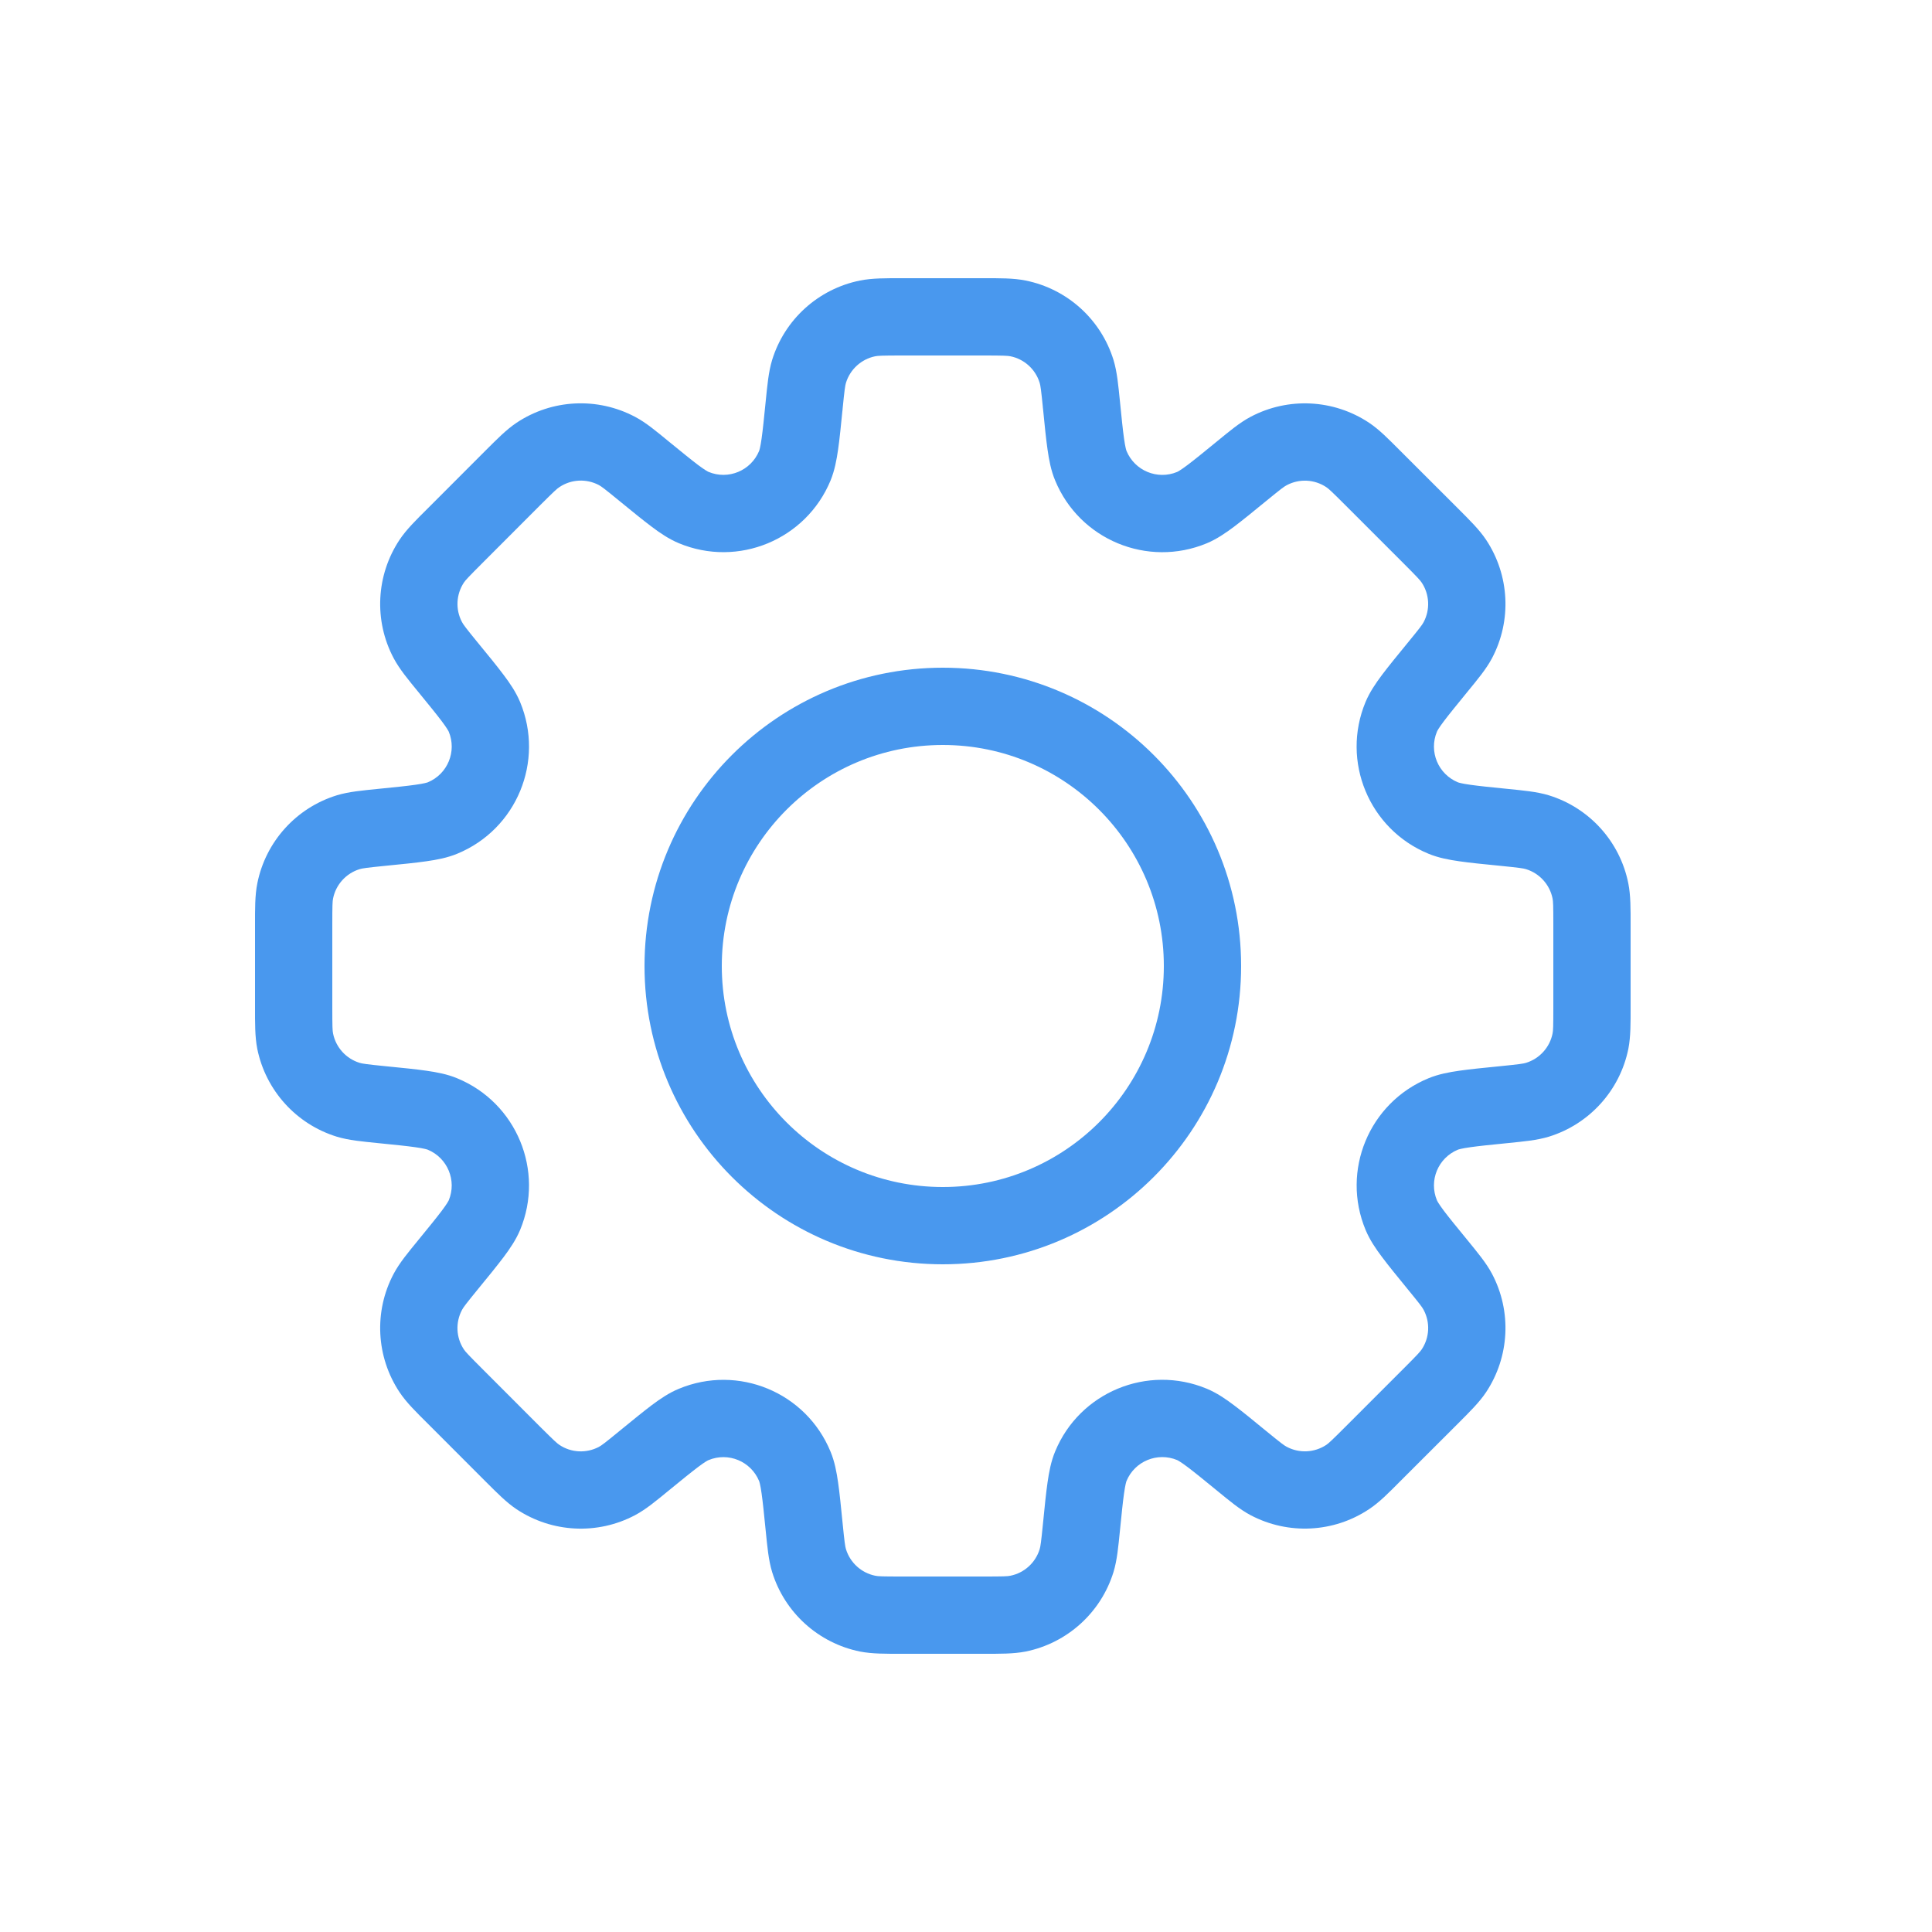
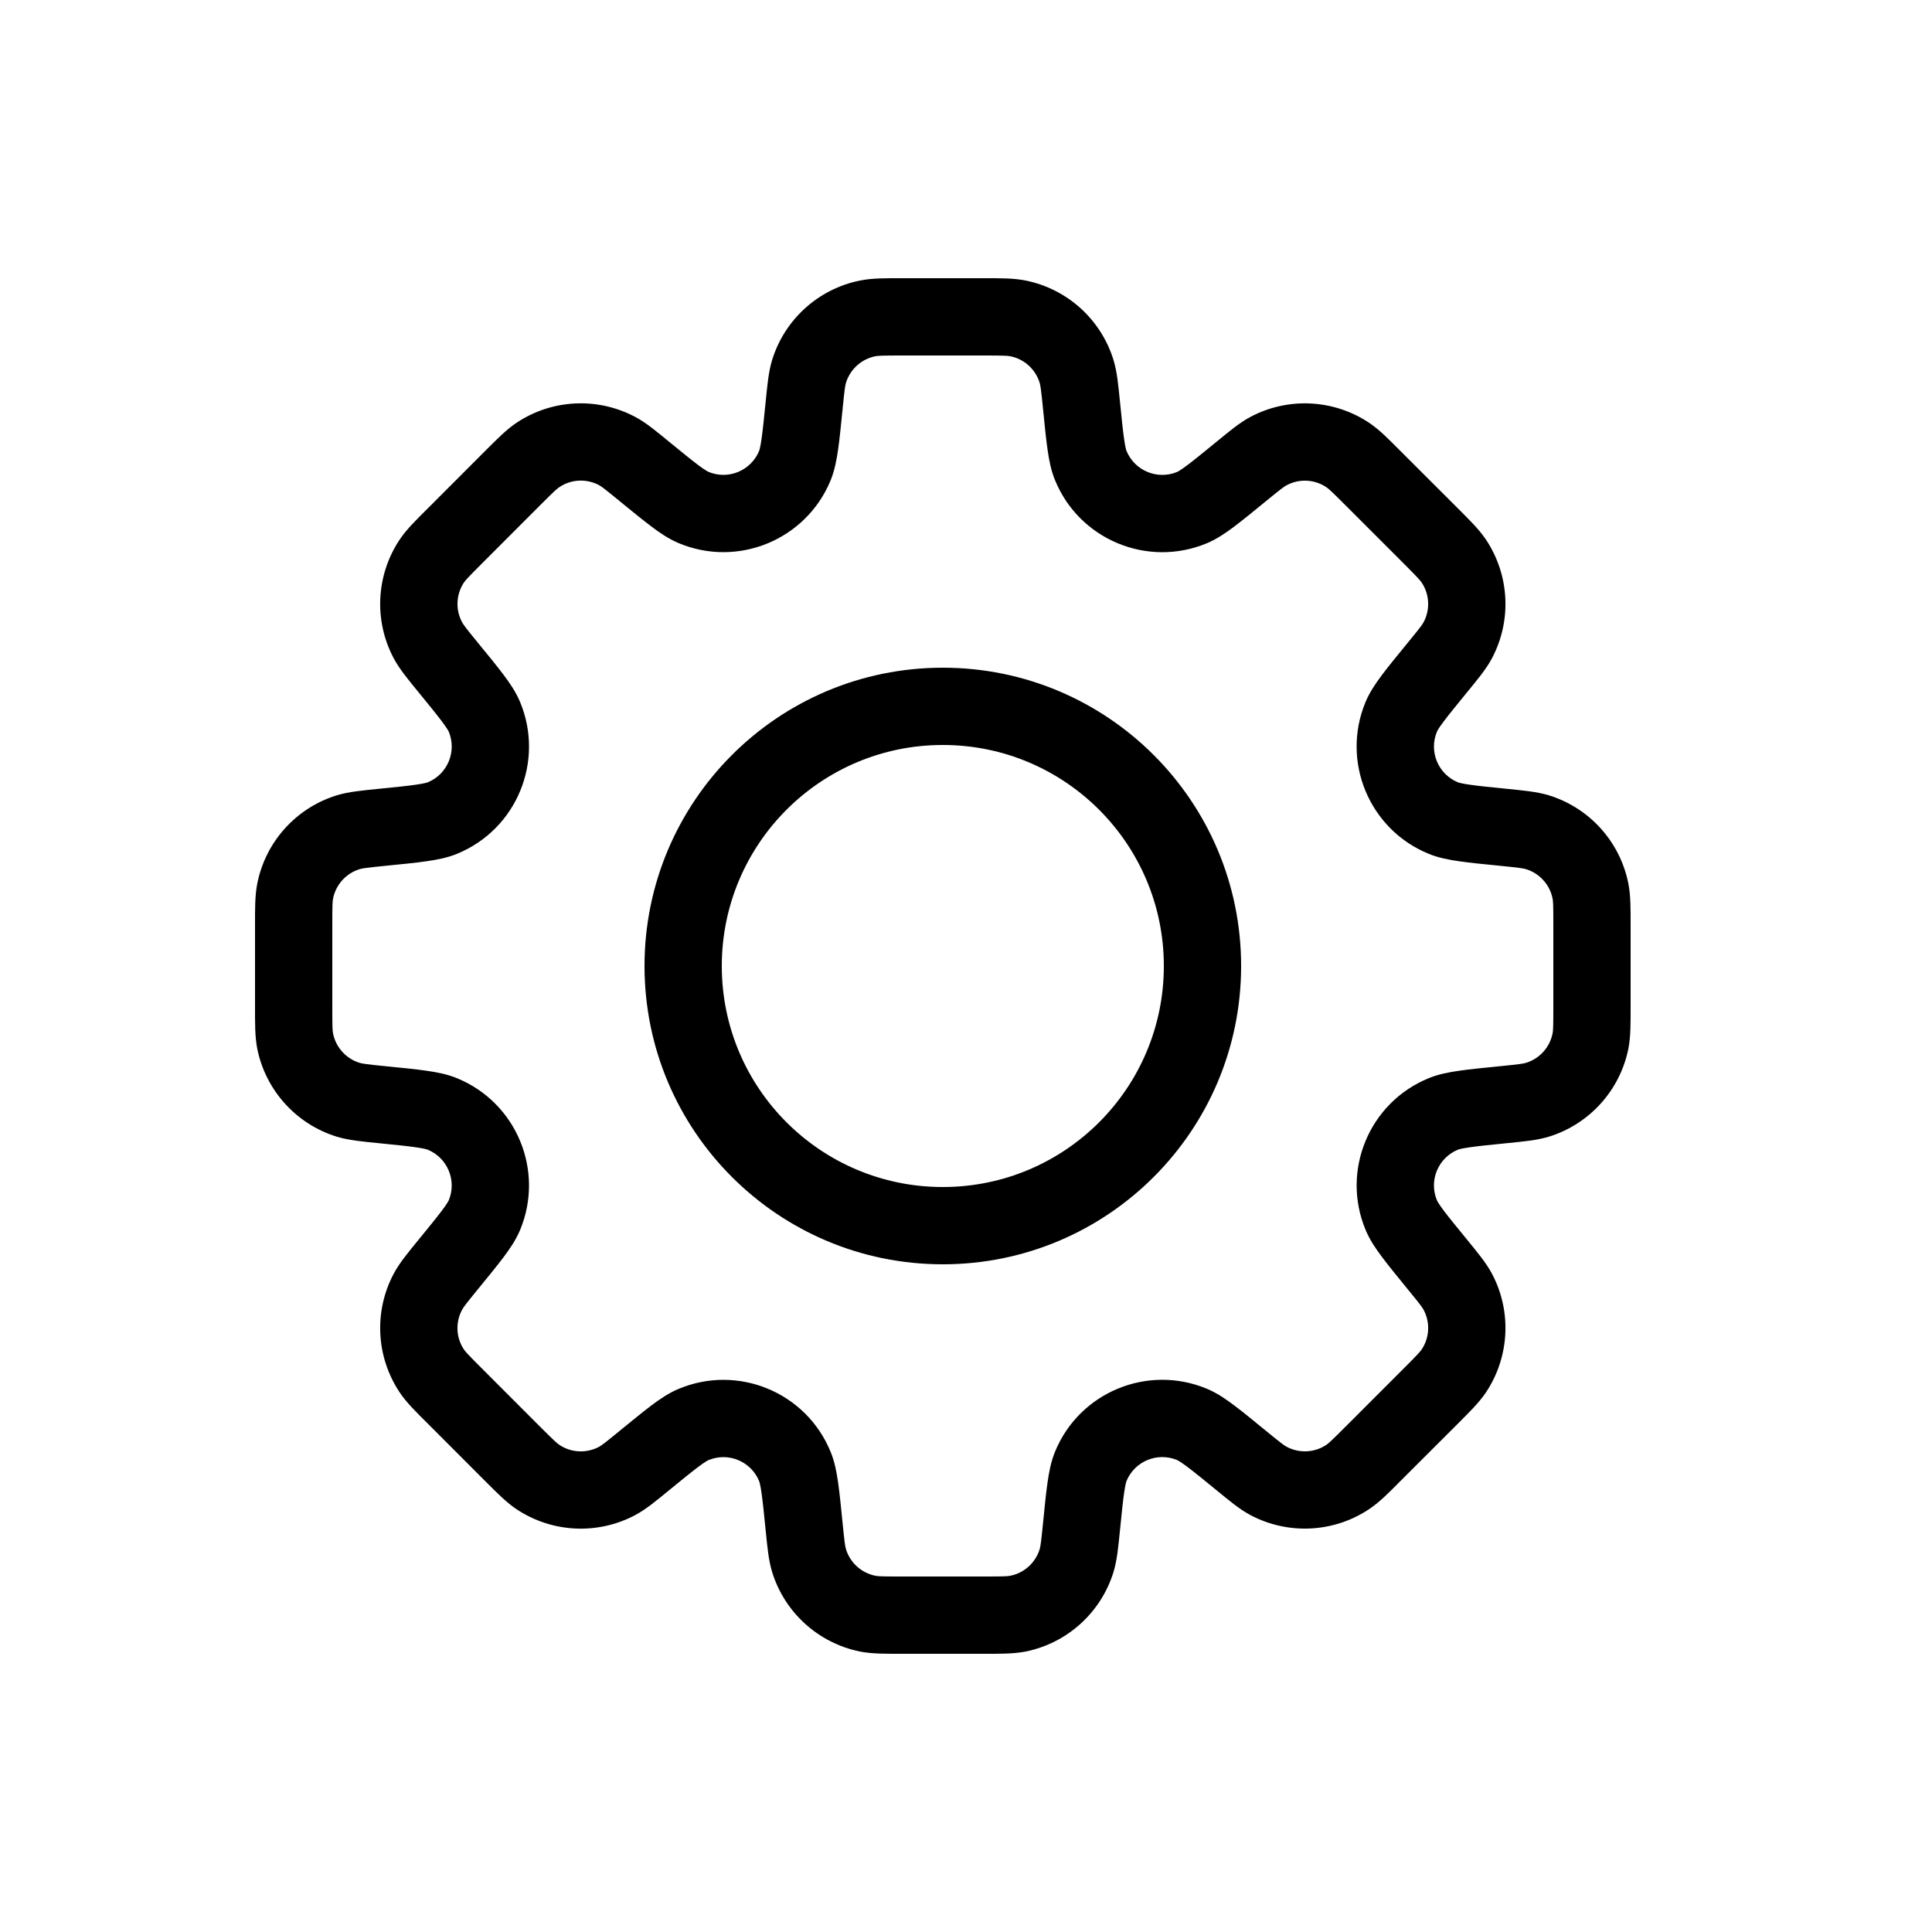
<svg xmlns="http://www.w3.org/2000/svg" width="24" height="24" viewBox="0 0 25 24" fill="none">
-   <path d="M13.994 4.744H14.494V4.722L14.493 4.701L13.994 4.744ZM13.994 4.744L14.493 4.701L14.492 4.694L13.994 4.744ZM13.994 4.744H13.494V4.769L13.497 4.793L13.994 4.744ZM14.115 5.526L13.653 5.716L13.653 5.716L14.115 5.526ZM15.424 6.068L15.232 5.607L15.232 5.607L15.424 6.068ZM16.062 5.6L16.379 5.987V5.987L16.062 5.6ZM16.416 5.336L16.651 5.778L16.651 5.778L16.416 5.336ZM17.438 5.387L17.715 4.97L17.715 4.97L17.438 5.387ZM17.764 5.685L18.118 5.332V5.332L17.764 5.685ZM18.515 6.436L18.161 6.789L18.167 6.795L18.173 6.8L18.515 6.436ZM18.515 6.436L18.869 6.082L18.863 6.076L18.857 6.071L18.515 6.436ZM18.813 6.762L19.23 6.485L19.23 6.485L18.813 6.762ZM18.864 7.784L18.422 7.55V7.55L18.864 7.784ZM18.6 8.138L18.213 7.821L18.209 7.826L18.6 8.138ZM18.6 8.138L18.987 8.455L18.99 8.45L18.6 8.138ZM18.132 8.776L18.594 8.968V8.968L18.132 8.776ZM18.674 10.085L18.484 10.547L18.674 10.085ZM19.456 10.206L19.407 10.703L19.456 10.206ZM19.894 10.269L20.041 9.791L19.894 10.269ZM20.58 11.028L21.07 10.929V10.929L20.58 11.028ZM20.58 12.972L20.09 12.874V12.874L20.58 12.972ZM19.894 13.731L20.041 14.209L20.041 14.209L19.894 13.731ZM19.456 13.794L19.506 14.292H19.506L19.456 13.794ZM19.456 13.794L19.407 13.297L19.407 13.297L19.456 13.794ZM18.675 13.915L18.865 14.377L18.865 14.377L18.675 13.915ZM18.132 15.224L18.594 15.032L18.594 15.032L18.132 15.224ZM18.6 15.862L18.213 16.179L18.213 16.179L18.6 15.862ZM18.864 16.216L19.306 15.982L19.306 15.982L18.864 16.216ZM18.813 17.238L19.23 17.515L19.23 17.515L18.813 17.238ZM18.515 17.564L18.162 17.21L18.162 17.21L18.515 17.564ZM17.765 18.315L18.118 18.668L17.765 18.315ZM17.765 18.315L18.118 18.668L18.118 18.668L17.765 18.315ZM17.438 18.613L17.715 19.029L17.715 19.029L17.438 18.613ZM16.416 18.664L16.651 18.222H16.651L16.416 18.664ZM16.062 18.4L16.379 18.013L16.36 17.997L16.34 17.984L16.062 18.4ZM16.062 18.4L15.746 18.787L15.765 18.802L15.785 18.816L16.062 18.4ZM15.424 17.932L15.232 18.393L15.424 17.932ZM14.115 18.474L13.653 18.283V18.283L14.115 18.474ZM13.994 19.256L14.492 19.306L13.994 19.256ZM13.931 19.694L13.453 19.547L13.453 19.547L13.931 19.694ZM13.172 20.38L13.271 20.871H13.271L13.172 20.38ZM11.228 20.38L11.326 19.89H11.326L11.228 20.38ZM10.469 19.694L10.947 19.547L10.947 19.547L10.469 19.694ZM10.406 19.256L9.908 19.306L10.406 19.256ZM10.285 18.474L9.823 18.665L9.823 18.665L10.285 18.474ZM8.976 17.932L9.168 18.394H9.168L8.976 17.932ZM8.338 18.4L8.654 18.787L8.654 18.787L8.338 18.4ZM7.984 18.664L8.218 19.106H8.218L7.984 18.664ZM6.962 18.613L6.685 19.03L6.685 19.03L6.962 18.613ZM6.636 18.315L6.989 17.962L6.636 18.315ZM5.885 17.565L5.532 17.918H5.532L5.885 17.565ZM5.587 17.238L5.17 17.515H5.17L5.587 17.238ZM5.536 16.217L5.978 16.451L5.978 16.451L5.536 16.217ZM5.8 15.862L5.424 15.533L5.418 15.539L5.413 15.546L5.8 15.862ZM5.8 15.862L6.176 16.192L6.182 16.185L6.187 16.179L5.8 15.862ZM6.268 15.224L5.807 15.032L5.807 15.032L6.268 15.224ZM5.726 13.915L5.535 14.377L5.535 14.377L5.726 13.915ZM4.944 13.794L4.894 14.292L4.894 14.292L4.944 13.794ZM4.506 13.731L4.359 14.209L4.359 14.209L4.506 13.731ZM3.82 12.972L3.329 13.071L3.82 12.972ZM3.8 12.531H3.3H3.8ZM3.8 11.47H4.3H3.8ZM3.82 11.028L3.33 10.929L3.82 11.028ZM4.506 10.269L4.653 10.747L4.653 10.747L4.506 10.269ZM4.944 10.206L4.993 10.703L4.944 10.206ZM5.726 10.085L5.536 9.623H5.536L5.726 10.085ZM6.268 8.776L5.807 8.968L5.807 8.968L6.268 8.776ZM5.8 8.138L5.4 8.438L5.407 8.446L5.413 8.454L5.8 8.138ZM5.8 8.138L6.2 7.838L6.194 7.829L6.187 7.821L5.8 8.138ZM5.536 7.783L5.094 8.017L5.536 7.783ZM5.587 6.762L5.17 6.485L5.17 6.485L5.587 6.762ZM6.962 5.386L7.239 5.803H7.239L6.962 5.386ZM7.984 5.335L8.218 4.894L8.218 4.894L7.984 5.335ZM8.338 5.6L8.654 5.213V5.213L8.338 5.6ZM8.976 6.068L8.784 6.529V6.529L8.976 6.068ZM10.285 5.525L10.748 5.716L10.285 5.525ZM10.406 4.744L9.912 4.661L9.91 4.678L9.908 4.694L10.406 4.744ZM10.406 4.744L10.899 4.826L10.902 4.81L10.903 4.793L10.406 4.744ZM10.469 4.306L9.991 4.159L9.991 4.159L10.469 4.306ZM11.228 3.62L11.326 4.11V4.11L11.228 3.62ZM13.172 3.62L13.074 4.11L13.074 4.11L13.172 3.62ZM13.931 4.306L14.409 4.159V4.159L13.931 4.306ZM14.493 4.701L14.493 4.701L13.496 4.786L13.496 4.786L14.493 4.701ZM14.494 4.744V4.744H13.494V4.744H14.494ZM14.577 5.335C14.574 5.327 14.561 5.29 14.545 5.175C14.529 5.063 14.514 4.914 14.492 4.694L13.497 4.793C13.518 5.005 13.535 5.179 13.555 5.316C13.574 5.451 13.6 5.589 13.653 5.716L14.577 5.335ZM15.232 5.607C14.976 5.713 14.683 5.591 14.577 5.335L13.653 5.716C13.969 6.484 14.849 6.849 15.616 6.53L15.232 5.607ZM15.746 5.213C15.575 5.353 15.458 5.448 15.368 5.516C15.275 5.586 15.24 5.603 15.232 5.607L15.616 6.53C15.743 6.477 15.86 6.397 15.968 6.316C16.079 6.232 16.215 6.122 16.379 5.987L15.746 5.213ZM16.182 4.894C16.039 4.97 15.905 5.083 15.746 5.213L16.379 5.987C16.575 5.827 16.617 5.795 16.651 5.778L16.182 4.894ZM17.715 4.97C17.257 4.666 16.669 4.636 16.182 4.894L16.651 5.778C16.813 5.692 17.009 5.702 17.161 5.803L17.715 4.97ZM18.118 5.332C17.972 5.186 17.85 5.06 17.715 4.97L17.161 5.803C17.193 5.824 17.232 5.86 17.411 6.039L18.118 5.332ZM18.869 6.082L18.118 5.332L17.411 6.039L18.161 6.789L18.869 6.082ZM18.857 6.071L18.857 6.071L18.173 6.8L18.173 6.8L18.857 6.071ZM19.23 6.485C19.14 6.35 19.014 6.228 18.869 6.082L18.161 6.789C18.34 6.968 18.376 7.008 18.397 7.039L19.23 6.485ZM19.306 8.018C19.564 7.531 19.534 6.943 19.23 6.485L18.397 7.039C18.498 7.191 18.508 7.388 18.422 7.55L19.306 8.018ZM18.987 8.454C19.117 8.295 19.23 8.161 19.306 8.018L18.422 7.55C18.405 7.583 18.373 7.626 18.213 7.821L18.987 8.454ZM18.99 8.45L18.99 8.45L18.209 7.826L18.209 7.826L18.99 8.45ZM18.594 8.968C18.597 8.96 18.614 8.925 18.684 8.832C18.752 8.742 18.847 8.626 18.987 8.454L18.213 7.821C18.078 7.985 17.968 8.121 17.884 8.232C17.803 8.34 17.723 8.457 17.67 8.584L18.594 8.968ZM18.865 9.623C18.609 9.517 18.487 9.224 18.594 8.968L17.67 8.584C17.351 9.351 17.716 10.231 18.484 10.547L18.865 9.623ZM19.506 9.708C19.286 9.686 19.137 9.671 19.025 9.655C18.91 9.639 18.873 9.626 18.865 9.623L18.484 10.547C18.611 10.6 18.75 10.626 18.884 10.645C19.021 10.665 19.195 10.682 19.407 10.703L19.506 9.708ZM20.041 9.791C19.886 9.744 19.711 9.729 19.506 9.708L19.407 10.703C19.658 10.728 19.711 10.736 19.747 10.747L20.041 9.791ZM21.07 10.929C20.962 10.39 20.567 9.953 20.041 9.791L19.747 10.747C19.922 10.801 20.054 10.947 20.09 11.126L21.07 10.929ZM21.1 11.469C21.1 11.264 21.102 11.088 21.07 10.929L20.09 11.126C20.098 11.163 20.1 11.217 20.1 11.469H21.1ZM21.1 12.531V11.469H20.1V12.531H21.1ZM21.071 13.071C21.102 12.912 21.1 12.737 21.1 12.531H20.1C20.1 12.784 20.098 12.837 20.09 12.874L21.071 13.071ZM20.041 14.209C20.567 14.047 20.962 13.61 21.071 13.071L20.09 12.874C20.054 13.053 19.922 13.199 19.747 13.253L20.041 14.209ZM19.506 14.292C19.711 14.271 19.886 14.256 20.041 14.209L19.747 13.253C19.711 13.264 19.658 13.272 19.407 13.297L19.506 14.292ZM19.506 14.292L19.506 14.292L19.407 13.297L19.407 13.297L19.506 14.292ZM18.865 14.377C18.873 14.374 18.91 14.361 19.025 14.345C19.137 14.329 19.286 14.314 19.506 14.292L19.407 13.297C19.196 13.318 19.022 13.335 18.884 13.355C18.75 13.374 18.612 13.4 18.484 13.453L18.865 14.377ZM18.594 15.032C18.487 14.776 18.609 14.483 18.865 14.377L18.484 13.453C17.716 13.769 17.351 14.649 17.671 15.416L18.594 15.032ZM18.987 15.545C18.847 15.374 18.752 15.258 18.684 15.168C18.615 15.075 18.597 15.04 18.594 15.032L17.671 15.416C17.724 15.543 17.803 15.66 17.885 15.768C17.968 15.879 18.079 16.015 18.213 16.179L18.987 15.545ZM19.306 15.982C19.23 15.839 19.117 15.705 18.987 15.545L18.213 16.179C18.373 16.374 18.405 16.417 18.422 16.45L19.306 15.982ZM19.23 17.515C19.534 17.057 19.564 16.468 19.306 15.982L18.422 16.45C18.508 16.612 18.499 16.808 18.397 16.961L19.23 17.515ZM18.869 17.918C19.014 17.772 19.14 17.65 19.23 17.515L18.397 16.961C18.376 16.992 18.34 17.032 18.162 17.21L18.869 17.918ZM18.118 18.668L18.869 17.918L18.162 17.21L17.411 17.961L18.118 18.668ZM18.118 18.668L18.118 18.668L17.411 17.961L17.411 17.961L18.118 18.668ZM17.715 19.029C17.85 18.94 17.973 18.814 18.118 18.668L17.411 17.961C17.232 18.14 17.193 18.176 17.162 18.197L17.715 19.029ZM16.182 19.106C16.669 19.363 17.257 19.334 17.715 19.029L17.162 18.197C17.009 18.298 16.813 18.308 16.651 18.222L16.182 19.106ZM15.746 18.787C15.905 18.917 16.039 19.03 16.182 19.106L16.651 18.222C16.617 18.205 16.575 18.173 16.379 18.013L15.746 18.787ZM15.785 18.816L15.785 18.816L16.34 17.984L16.34 17.983L15.785 18.816ZM15.232 18.393C15.24 18.397 15.275 18.414 15.368 18.484C15.458 18.552 15.575 18.647 15.746 18.787L16.379 18.013C16.215 17.878 16.079 17.767 15.968 17.684C15.86 17.602 15.743 17.523 15.616 17.47L15.232 18.393ZM14.577 18.664C14.683 18.408 14.976 18.287 15.232 18.393L15.616 17.47C14.849 17.151 13.969 17.515 13.653 18.283L14.577 18.664ZM14.492 19.306C14.514 19.086 14.529 18.937 14.545 18.825C14.561 18.71 14.574 18.672 14.577 18.664L13.653 18.283C13.6 18.411 13.574 18.549 13.555 18.684C13.535 18.821 13.518 18.995 13.497 19.206L14.492 19.306ZM14.409 19.841C14.456 19.686 14.471 19.511 14.492 19.306L13.497 19.206C13.472 19.458 13.464 19.511 13.453 19.547L14.409 19.841ZM13.271 20.871C13.81 20.762 14.247 20.367 14.409 19.841L13.453 19.547C13.399 19.722 13.254 19.854 13.074 19.89L13.271 20.871ZM12.731 20.9C12.937 20.9 13.112 20.902 13.271 20.871L13.074 19.89C13.037 19.898 12.983 19.9 12.731 19.9V20.9ZM11.669 20.9H12.731V19.9H11.669V20.9ZM11.129 20.871C11.288 20.902 11.463 20.9 11.669 20.9V19.9C11.417 19.9 11.363 19.898 11.326 19.89L11.129 20.871ZM9.991 19.841C10.153 20.367 10.59 20.762 11.129 20.871L11.326 19.89C11.147 19.854 11.001 19.722 10.947 19.547L9.991 19.841ZM9.908 19.306C9.929 19.511 9.944 19.686 9.991 19.841L10.947 19.547C10.936 19.511 10.928 19.458 10.903 19.207L9.908 19.306ZM9.823 18.665C9.826 18.673 9.839 18.71 9.855 18.825C9.871 18.937 9.886 19.086 9.908 19.306L10.903 19.207C10.882 18.996 10.865 18.822 10.845 18.684C10.826 18.55 10.8 18.411 10.747 18.284L9.823 18.665ZM9.168 18.394C9.424 18.287 9.717 18.409 9.823 18.665L10.747 18.284C10.431 17.516 9.551 17.151 8.784 17.471L9.168 18.394ZM8.654 18.787C8.825 18.647 8.942 18.552 9.032 18.484C9.125 18.414 9.16 18.397 9.168 18.394L8.784 17.471C8.657 17.523 8.54 17.603 8.432 17.684C8.321 17.768 8.185 17.879 8.021 18.013L8.654 18.787ZM8.218 19.106C8.361 19.03 8.495 18.917 8.654 18.787L8.021 18.013C7.826 18.173 7.783 18.205 7.749 18.223L8.218 19.106ZM6.685 19.03C7.143 19.334 7.731 19.364 8.218 19.106L7.749 18.223C7.587 18.308 7.391 18.299 7.239 18.197L6.685 19.03ZM6.282 18.669C6.428 18.814 6.55 18.94 6.685 19.03L7.239 18.197C7.207 18.176 7.168 18.14 6.989 17.962L6.282 18.669ZM5.532 17.918L6.282 18.669L6.989 17.962L6.239 17.211L5.532 17.918ZM5.17 17.515C5.26 17.65 5.386 17.773 5.532 17.918L6.239 17.211C6.06 17.032 6.024 16.993 6.003 16.962L5.17 17.515ZM5.094 15.983C4.836 16.469 4.866 17.057 5.17 17.515L6.003 16.962C5.901 16.809 5.892 16.613 5.978 16.451L5.094 15.983ZM5.413 15.546C5.283 15.705 5.17 15.84 5.094 15.983L5.978 16.451C5.995 16.418 6.027 16.375 6.187 16.179L5.413 15.546ZM5.424 15.533L5.424 15.533L6.176 16.192L6.176 16.192L5.424 15.533ZM5.807 15.032C5.803 15.04 5.786 15.075 5.716 15.168C5.648 15.258 5.553 15.375 5.413 15.546L6.187 16.179C6.322 16.015 6.432 15.879 6.516 15.768C6.597 15.66 6.677 15.543 6.73 15.416L5.807 15.032ZM5.535 14.377C5.791 14.483 5.913 14.776 5.807 15.032L6.73 15.416C7.049 14.649 6.684 13.769 5.916 13.453L5.535 14.377ZM4.894 14.292C5.114 14.314 5.263 14.329 5.375 14.345C5.49 14.361 5.527 14.374 5.535 14.377L5.916 13.453C5.789 13.4 5.651 13.374 5.516 13.355C5.379 13.335 5.205 13.318 4.993 13.297L4.894 14.292ZM4.359 14.209C4.514 14.256 4.689 14.271 4.894 14.292L4.993 13.297C4.742 13.272 4.689 13.264 4.653 13.253L4.359 14.209ZM3.329 13.071C3.438 13.61 3.833 14.047 4.359 14.209L4.653 13.253C4.478 13.199 4.346 13.053 4.31 12.874L3.329 13.071ZM3.3 12.531C3.3 12.737 3.298 12.912 3.329 13.071L4.31 12.874C4.302 12.837 4.3 12.784 4.3 12.531H3.3ZM3.3 11.47L3.3 12.531L4.3 12.531L4.3 11.47H3.3ZM3.33 10.929C3.298 11.088 3.3 11.264 3.3 11.47H4.3C4.3 11.217 4.302 11.163 4.31 11.126L3.33 10.929ZM4.359 9.791C3.833 9.953 3.438 10.39 3.33 10.929L4.31 11.126C4.346 10.947 4.478 10.801 4.653 10.747L4.359 9.791ZM4.894 9.708C4.689 9.729 4.514 9.744 4.359 9.791L4.653 10.747C4.689 10.736 4.742 10.728 4.993 10.703L4.894 9.708ZM5.536 9.623C5.528 9.626 5.49 9.639 5.375 9.655C5.263 9.671 5.114 9.686 4.894 9.708L4.993 10.703C5.205 10.682 5.379 10.665 5.516 10.645C5.651 10.626 5.789 10.6 5.917 10.547L5.536 9.623ZM5.807 8.968C5.913 9.224 5.792 9.517 5.536 9.623L5.917 10.547C6.685 10.231 7.049 9.351 6.73 8.584L5.807 8.968ZM5.413 8.454C5.553 8.625 5.648 8.742 5.716 8.832C5.786 8.925 5.803 8.96 5.807 8.968L6.73 8.584C6.677 8.457 6.598 8.34 6.516 8.232C6.433 8.121 6.322 7.985 6.187 7.821L5.413 8.454ZM5.4 8.438L5.4 8.438L6.2 7.838L6.2 7.838L5.4 8.438ZM5.094 8.017C5.17 8.16 5.283 8.295 5.413 8.454L6.187 7.821C6.027 7.625 5.995 7.582 5.978 7.549L5.094 8.017ZM5.17 6.485C4.866 6.943 4.836 7.531 5.094 8.017L5.978 7.549C5.892 7.387 5.902 7.191 6.003 7.038L5.17 6.485ZM5.532 6.082C5.386 6.227 5.26 6.35 5.17 6.485L6.003 7.038C6.024 7.007 6.06 6.968 6.239 6.789L5.532 6.082ZM6.282 5.331L5.532 6.082L6.239 6.789L6.989 6.038L6.282 5.331ZM6.685 4.97C6.55 5.06 6.428 5.186 6.282 5.331L6.989 6.038C7.168 5.86 7.207 5.823 7.239 5.803L6.685 4.97ZM8.218 4.894C7.731 4.636 7.143 4.665 6.685 4.97L7.239 5.803C7.391 5.701 7.587 5.691 7.75 5.777L8.218 4.894ZM8.654 5.213C8.495 5.083 8.361 4.969 8.218 4.894L7.75 5.777C7.783 5.795 7.826 5.827 8.021 5.987L8.654 5.213ZM9.168 5.606C9.16 5.603 9.125 5.585 9.032 5.516C8.942 5.448 8.826 5.353 8.654 5.213L8.021 5.987C8.185 6.121 8.321 6.232 8.432 6.315C8.54 6.397 8.657 6.476 8.784 6.529L9.168 5.606ZM9.823 5.335C9.717 5.591 9.424 5.713 9.168 5.606L8.784 6.529C9.551 6.849 10.431 6.484 10.748 5.716L9.823 5.335ZM9.908 4.694C9.886 4.914 9.871 5.063 9.855 5.175C9.839 5.29 9.826 5.327 9.823 5.335L10.748 5.716C10.8 5.588 10.826 5.45 10.845 5.316C10.865 5.178 10.882 5.004 10.903 4.793L9.908 4.694ZM9.912 4.661L9.912 4.661L10.899 4.826L10.899 4.826L9.912 4.661ZM9.991 4.159C9.944 4.314 9.929 4.489 9.908 4.694L10.903 4.793C10.928 4.542 10.936 4.489 10.947 4.453L9.991 4.159ZM11.129 3.13C10.59 3.238 10.153 3.633 9.991 4.159L10.947 4.453C11.001 4.278 11.147 4.146 11.326 4.11L11.129 3.13ZM11.669 3.1C11.463 3.1 11.288 3.098 11.129 3.13L11.326 4.11C11.363 4.103 11.417 4.1 11.669 4.1V3.1ZM12.731 3.1H11.669V4.1H12.731V3.1ZM13.271 3.13C13.112 3.098 12.937 3.1 12.731 3.1V4.1C12.983 4.1 13.037 4.103 13.074 4.11L13.271 3.13ZM14.409 4.159C14.247 3.633 13.81 3.238 13.271 3.13L13.074 4.11C13.254 4.146 13.399 4.278 13.453 4.453L14.409 4.159ZM14.492 4.694C14.471 4.489 14.456 4.314 14.409 4.159L13.453 4.453C13.464 4.489 13.472 4.542 13.497 4.793L14.492 4.694ZM15.06 12C15.06 13.58 13.78 14.86 12.2 14.86V15.86C14.332 15.86 16.06 14.132 16.06 12H15.06ZM12.2 9.14C13.78 9.14 15.06 10.421 15.06 12H16.06C16.06 9.868 14.332 8.14 12.2 8.14V9.14ZM9.34 12C9.34 10.421 10.62 9.14 12.2 9.14V8.14C10.068 8.14 8.34 9.868 8.34 12H9.34ZM12.2 14.86C10.62 14.86 9.34 13.58 9.34 12H8.34C8.34 14.132 10.068 15.86 12.2 15.86V14.86Z" fill="#4998EE" />
+   <path d="M13.994 4.744H14.494V4.722L14.493 4.701L13.994 4.744ZM13.994 4.744L14.493 4.701L14.492 4.694L13.994 4.744ZM13.994 4.744H13.494V4.769L13.497 4.793L13.994 4.744ZM14.115 5.526L13.653 5.716L13.653 5.716L14.115 5.526ZM15.424 6.068L15.232 5.607L15.232 5.607L15.424 6.068ZM16.062 5.6L16.379 5.987V5.987L16.062 5.6ZM16.416 5.336L16.651 5.778L16.651 5.778L16.416 5.336ZM17.438 5.387L17.715 4.97L17.715 4.97L17.438 5.387ZM17.764 5.685L18.118 5.332V5.332L17.764 5.685ZM18.515 6.436L18.161 6.789L18.167 6.795L18.173 6.8L18.515 6.436ZM18.515 6.436L18.869 6.082L18.863 6.076L18.857 6.071L18.515 6.436ZM18.813 6.762L19.23 6.485L19.23 6.485L18.813 6.762ZM18.864 7.784L18.422 7.55V7.55L18.864 7.784ZM18.6 8.138L18.213 7.821L18.209 7.826L18.6 8.138ZM18.6 8.138L18.987 8.455L18.99 8.45L18.6 8.138ZM18.132 8.776L18.594 8.968V8.968L18.132 8.776ZM18.674 10.085L18.484 10.547L18.674 10.085ZM19.456 10.206L19.407 10.703L19.456 10.206ZM19.894 10.269L20.041 9.791L19.894 10.269ZM20.58 11.028L21.07 10.929V10.929L20.58 11.028ZM20.58 12.972L20.09 12.874V12.874L20.58 12.972ZM19.894 13.731L20.041 14.209L20.041 14.209L19.894 13.731ZM19.456 13.794L19.506 14.292H19.506L19.456 13.794ZM19.456 13.794L19.407 13.297L19.407 13.297L19.456 13.794ZM18.675 13.915L18.865 14.377L18.865 14.377L18.675 13.915ZM18.132 15.224L18.594 15.032L18.594 15.032L18.132 15.224ZM18.6 15.862L18.213 16.179L18.213 16.179L18.6 15.862ZM18.864 16.216L19.306 15.982L19.306 15.982L18.864 16.216ZM18.813 17.238L19.23 17.515L19.23 17.515L18.813 17.238ZM18.515 17.564L18.162 17.21L18.162 17.21L18.515 17.564ZM17.765 18.315L18.118 18.668L17.765 18.315ZM17.765 18.315L18.118 18.668L18.118 18.668L17.765 18.315ZM17.438 18.613L17.715 19.029L17.715 19.029L17.438 18.613ZM16.416 18.664L16.651 18.222H16.651L16.416 18.664ZM16.062 18.4L16.379 18.013L16.36 17.997L16.34 17.984L16.062 18.4ZM16.062 18.4L15.746 18.787L15.765 18.802L15.785 18.816L16.062 18.4ZM15.424 17.932L15.232 18.393L15.424 17.932ZM14.115 18.474L13.653 18.283V18.283L14.115 18.474ZM13.994 19.256L14.492 19.306L13.994 19.256ZM13.931 19.694L13.453 19.547L13.453 19.547L13.931 19.694ZM13.172 20.38L13.271 20.871H13.271L13.172 20.38ZM11.228 20.38L11.326 19.89H11.326L11.228 20.38ZM10.469 19.694L10.947 19.547L10.947 19.547L10.469 19.694ZM10.406 19.256L9.908 19.306L10.406 19.256ZM10.285 18.474L9.823 18.665L9.823 18.665L10.285 18.474ZM8.976 17.932L9.168 18.394H9.168L8.976 17.932ZM8.338 18.4L8.654 18.787L8.654 18.787L8.338 18.4ZM7.984 18.664L8.218 19.106H8.218L7.984 18.664ZM6.962 18.613L6.685 19.03L6.685 19.03L6.962 18.613ZM6.636 18.315L6.989 17.962L6.636 18.315ZM5.885 17.565L5.532 17.918H5.532L5.885 17.565ZM5.587 17.238L5.17 17.515H5.17L5.587 17.238ZM5.536 16.217L5.978 16.451L5.978 16.451L5.536 16.217ZM5.8 15.862L5.424 15.533L5.418 15.539L5.413 15.546L5.8 15.862ZM5.8 15.862L6.176 16.192L6.182 16.185L6.187 16.179L5.8 15.862ZM6.268 15.224L5.807 15.032L5.807 15.032L6.268 15.224ZM5.726 13.915L5.535 14.377L5.535 14.377L5.726 13.915ZM4.944 13.794L4.894 14.292L4.894 14.292L4.944 13.794ZM4.506 13.731L4.359 14.209L4.359 14.209L4.506 13.731ZM3.82 12.972L3.329 13.071L3.82 12.972ZM3.8 12.531H3.3H3.8ZM3.8 11.47H4.3H3.8ZM3.82 11.028L3.33 10.929L3.82 11.028ZM4.506 10.269L4.653 10.747L4.653 10.747L4.506 10.269ZM4.944 10.206L4.993 10.703L4.944 10.206ZM5.726 10.085L5.536 9.623H5.536L5.726 10.085ZM6.268 8.776L5.807 8.968L5.807 8.968L6.268 8.776ZM5.8 8.138L5.4 8.438L5.407 8.446L5.413 8.454L5.8 8.138ZM5.8 8.138L6.2 7.838L6.194 7.829L6.187 7.821L5.8 8.138ZM5.536 7.783L5.094 8.017L5.536 7.783ZM5.587 6.762L5.17 6.485L5.17 6.485L5.587 6.762ZM6.962 5.386L7.239 5.803H7.239L6.962 5.386ZM7.984 5.335L8.218 4.894L8.218 4.894L7.984 5.335ZM8.338 5.6L8.654 5.213V5.213L8.338 5.6ZM8.976 6.068L8.784 6.529V6.529L8.976 6.068ZM10.285 5.525L10.748 5.716L10.285 5.525ZM10.406 4.744L9.912 4.661L9.91 4.678L9.908 4.694L10.406 4.744ZM10.406 4.744L10.899 4.826L10.902 4.81L10.903 4.793L10.406 4.744ZM10.469 4.306L9.991 4.159L9.991 4.159L10.469 4.306ZM11.228 3.62L11.326 4.11V4.11L11.228 3.62ZM13.172 3.62L13.074 4.11L13.074 4.11L13.172 3.62ZM13.931 4.306L14.409 4.159V4.159L13.931 4.306ZM14.493 4.701L14.493 4.701L13.496 4.786L13.496 4.786L14.493 4.701ZM14.494 4.744V4.744H13.494V4.744H14.494ZM14.577 5.335C14.574 5.327 14.561 5.29 14.545 5.175C14.529 5.063 14.514 4.914 14.492 4.694L13.497 4.793C13.518 5.005 13.535 5.179 13.555 5.316C13.574 5.451 13.6 5.589 13.653 5.716L14.577 5.335ZM15.232 5.607C14.976 5.713 14.683 5.591 14.577 5.335L13.653 5.716C13.969 6.484 14.849 6.849 15.616 6.53L15.232 5.607ZM15.746 5.213C15.575 5.353 15.458 5.448 15.368 5.516C15.275 5.586 15.24 5.603 15.232 5.607L15.616 6.53C15.743 6.477 15.86 6.397 15.968 6.316C16.079 6.232 16.215 6.122 16.379 5.987L15.746 5.213ZM16.182 4.894C16.039 4.97 15.905 5.083 15.746 5.213L16.379 5.987C16.575 5.827 16.617 5.795 16.651 5.778L16.182 4.894ZM17.715 4.97C17.257 4.666 16.669 4.636 16.182 4.894L16.651 5.778C16.813 5.692 17.009 5.702 17.161 5.803L17.715 4.97ZM18.118 5.332C17.972 5.186 17.85 5.06 17.715 4.97L17.161 5.803C17.193 5.824 17.232 5.86 17.411 6.039L18.118 5.332ZM18.869 6.082L18.118 5.332L17.411 6.039L18.161 6.789L18.869 6.082ZM18.857 6.071L18.857 6.071L18.173 6.8L18.173 6.8L18.857 6.071ZM19.23 6.485C19.14 6.35 19.014 6.228 18.869 6.082L18.161 6.789C18.34 6.968 18.376 7.008 18.397 7.039L19.23 6.485ZM19.306 8.018C19.564 7.531 19.534 6.943 19.23 6.485L18.397 7.039C18.498 7.191 18.508 7.388 18.422 7.55L19.306 8.018ZM18.987 8.454C19.117 8.295 19.23 8.161 19.306 8.018L18.422 7.55C18.405 7.583 18.373 7.626 18.213 7.821L18.987 8.454ZM18.99 8.45L18.99 8.45L18.209 7.826L18.209 7.826L18.99 8.45ZM18.594 8.968C18.597 8.96 18.614 8.925 18.684 8.832C18.752 8.742 18.847 8.626 18.987 8.454L18.213 7.821C18.078 7.985 17.968 8.121 17.884 8.232C17.803 8.34 17.723 8.457 17.67 8.584L18.594 8.968ZM18.865 9.623C18.609 9.517 18.487 9.224 18.594 8.968L17.67 8.584C17.351 9.351 17.716 10.231 18.484 10.547L18.865 9.623ZM19.506 9.708C19.286 9.686 19.137 9.671 19.025 9.655C18.91 9.639 18.873 9.626 18.865 9.623L18.484 10.547C18.611 10.6 18.75 10.626 18.884 10.645C19.021 10.665 19.195 10.682 19.407 10.703L19.506 9.708ZM20.041 9.791C19.886 9.744 19.711 9.729 19.506 9.708L19.407 10.703C19.658 10.728 19.711 10.736 19.747 10.747L20.041 9.791ZM21.07 10.929C20.962 10.39 20.567 9.953 20.041 9.791L19.747 10.747C19.922 10.801 20.054 10.947 20.09 11.126L21.07 10.929ZM21.1 11.469C21.1 11.264 21.102 11.088 21.07 10.929L20.09 11.126C20.098 11.163 20.1 11.217 20.1 11.469H21.1ZM21.1 12.531V11.469H20.1V12.531H21.1ZM21.071 13.071C21.102 12.912 21.1 12.737 21.1 12.531H20.1C20.1 12.784 20.098 12.837 20.09 12.874L21.071 13.071ZM20.041 14.209C20.567 14.047 20.962 13.61 21.071 13.071L20.09 12.874C20.054 13.053 19.922 13.199 19.747 13.253L20.041 14.209ZM19.506 14.292C19.711 14.271 19.886 14.256 20.041 14.209L19.747 13.253C19.711 13.264 19.658 13.272 19.407 13.297L19.506 14.292ZM19.506 14.292L19.506 14.292L19.407 13.297L19.407 13.297L19.506 14.292ZM18.865 14.377C18.873 14.374 18.91 14.361 19.025 14.345C19.137 14.329 19.286 14.314 19.506 14.292L19.407 13.297C19.196 13.318 19.022 13.335 18.884 13.355C18.75 13.374 18.612 13.4 18.484 13.453L18.865 14.377ZM18.594 15.032C18.487 14.776 18.609 14.483 18.865 14.377L18.484 13.453C17.716 13.769 17.351 14.649 17.671 15.416L18.594 15.032ZM18.987 15.545C18.847 15.374 18.752 15.258 18.684 15.168C18.615 15.075 18.597 15.04 18.594 15.032L17.671 15.416C17.724 15.543 17.803 15.66 17.885 15.768C17.968 15.879 18.079 16.015 18.213 16.179L18.987 15.545ZM19.306 15.982C19.23 15.839 19.117 15.705 18.987 15.545L18.213 16.179C18.373 16.374 18.405 16.417 18.422 16.45L19.306 15.982ZM19.23 17.515C19.534 17.057 19.564 16.468 19.306 15.982L18.422 16.45C18.508 16.612 18.499 16.808 18.397 16.961L19.23 17.515ZM18.869 17.918C19.014 17.772 19.14 17.65 19.23 17.515L18.397 16.961C18.376 16.992 18.34 17.032 18.162 17.21L18.869 17.918ZM18.118 18.668L18.869 17.918L18.162 17.21L17.411 17.961L18.118 18.668ZM18.118 18.668L18.118 18.668L17.411 17.961L17.411 17.961L18.118 18.668ZM17.715 19.029C17.85 18.94 17.973 18.814 18.118 18.668L17.411 17.961C17.232 18.14 17.193 18.176 17.162 18.197L17.715 19.029ZM16.182 19.106C16.669 19.363 17.257 19.334 17.715 19.029L17.162 18.197C17.009 18.298 16.813 18.308 16.651 18.222L16.182 19.106ZM15.746 18.787C15.905 18.917 16.039 19.03 16.182 19.106L16.651 18.222C16.617 18.205 16.575 18.173 16.379 18.013L15.746 18.787ZM15.785 18.816L15.785 18.816L16.34 17.984L16.34 17.983L15.785 18.816ZM15.232 18.393C15.24 18.397 15.275 18.414 15.368 18.484C15.458 18.552 15.575 18.647 15.746 18.787L16.379 18.013C16.215 17.878 16.079 17.767 15.968 17.684C15.86 17.602 15.743 17.523 15.616 17.47L15.232 18.393ZM14.577 18.664C14.683 18.408 14.976 18.287 15.232 18.393L15.616 17.47C14.849 17.151 13.969 17.515 13.653 18.283L14.577 18.664ZM14.492 19.306C14.514 19.086 14.529 18.937 14.545 18.825C14.561 18.71 14.574 18.672 14.577 18.664L13.653 18.283C13.6 18.411 13.574 18.549 13.555 18.684C13.535 18.821 13.518 18.995 13.497 19.206L14.492 19.306ZM14.409 19.841C14.456 19.686 14.471 19.511 14.492 19.306L13.497 19.206C13.472 19.458 13.464 19.511 13.453 19.547L14.409 19.841ZM13.271 20.871C13.81 20.762 14.247 20.367 14.409 19.841L13.453 19.547C13.399 19.722 13.254 19.854 13.074 19.89L13.271 20.871ZM12.731 20.9C12.937 20.9 13.112 20.902 13.271 20.871L13.074 19.89C13.037 19.898 12.983 19.9 12.731 19.9V20.9ZM11.669 20.9H12.731V19.9H11.669V20.9ZM11.129 20.871C11.288 20.902 11.463 20.9 11.669 20.9V19.9C11.417 19.9 11.363 19.898 11.326 19.89L11.129 20.871ZM9.991 19.841C10.153 20.367 10.59 20.762 11.129 20.871L11.326 19.89C11.147 19.854 11.001 19.722 10.947 19.547L9.991 19.841ZM9.908 19.306C9.929 19.511 9.944 19.686 9.991 19.841L10.947 19.547C10.936 19.511 10.928 19.458 10.903 19.207L9.908 19.306ZM9.823 18.665C9.826 18.673 9.839 18.71 9.855 18.825C9.871 18.937 9.886 19.086 9.908 19.306L10.903 19.207C10.882 18.996 10.865 18.822 10.845 18.684C10.826 18.55 10.8 18.411 10.747 18.284L9.823 18.665ZM9.168 18.394C9.424 18.287 9.717 18.409 9.823 18.665L10.747 18.284C10.431 17.516 9.551 17.151 8.784 17.471L9.168 18.394ZM8.654 18.787C8.825 18.647 8.942 18.552 9.032 18.484C9.125 18.414 9.16 18.397 9.168 18.394L8.784 17.471C8.657 17.523 8.54 17.603 8.432 17.684C8.321 17.768 8.185 17.879 8.021 18.013L8.654 18.787ZM8.218 19.106C8.361 19.03 8.495 18.917 8.654 18.787L8.021 18.013C7.826 18.173 7.783 18.205 7.749 18.223L8.218 19.106ZM6.685 19.03C7.143 19.334 7.731 19.364 8.218 19.106L7.749 18.223C7.587 18.308 7.391 18.299 7.239 18.197L6.685 19.03ZM6.282 18.669C6.428 18.814 6.55 18.94 6.685 19.03L7.239 18.197C7.207 18.176 7.168 18.14 6.989 17.962L6.282 18.669ZM5.532 17.918L6.282 18.669L6.989 17.962L6.239 17.211L5.532 17.918ZM5.17 17.515C5.26 17.65 5.386 17.773 5.532 17.918L6.239 17.211C6.06 17.032 6.024 16.993 6.003 16.962L5.17 17.515ZM5.094 15.983C4.836 16.469 4.866 17.057 5.17 17.515L6.003 16.962C5.901 16.809 5.892 16.613 5.978 16.451L5.094 15.983ZM5.413 15.546C5.283 15.705 5.17 15.84 5.094 15.983L5.978 16.451C5.995 16.418 6.027 16.375 6.187 16.179L5.413 15.546ZM5.424 15.533L5.424 15.533L6.176 16.192L6.176 16.192L5.424 15.533ZM5.807 15.032C5.803 15.04 5.786 15.075 5.716 15.168C5.648 15.258 5.553 15.375 5.413 15.546L6.187 16.179C6.322 16.015 6.432 15.879 6.516 15.768C6.597 15.66 6.677 15.543 6.73 15.416L5.807 15.032ZM5.535 14.377C5.791 14.483 5.913 14.776 5.807 15.032L6.73 15.416C7.049 14.649 6.684 13.769 5.916 13.453L5.535 14.377ZM4.894 14.292C5.114 14.314 5.263 14.329 5.375 14.345C5.49 14.361 5.527 14.374 5.535 14.377L5.916 13.453C5.789 13.4 5.651 13.374 5.516 13.355C5.379 13.335 5.205 13.318 4.993 13.297L4.894 14.292ZM4.359 14.209C4.514 14.256 4.689 14.271 4.894 14.292L4.993 13.297C4.742 13.272 4.689 13.264 4.653 13.253L4.359 14.209ZM3.329 13.071C3.438 13.61 3.833 14.047 4.359 14.209L4.653 13.253C4.478 13.199 4.346 13.053 4.31 12.874L3.329 13.071ZM3.3 12.531C3.3 12.737 3.298 12.912 3.329 13.071L4.31 12.874C4.302 12.837 4.3 12.784 4.3 12.531H3.3ZM3.3 11.47L3.3 12.531L4.3 12.531L4.3 11.47H3.3ZM3.33 10.929C3.298 11.088 3.3 11.264 3.3 11.47H4.3C4.3 11.217 4.302 11.163 4.31 11.126L3.33 10.929ZM4.359 9.791C3.833 9.953 3.438 10.39 3.33 10.929L4.31 11.126C4.346 10.947 4.478 10.801 4.653 10.747L4.359 9.791ZM4.894 9.708C4.689 9.729 4.514 9.744 4.359 9.791L4.653 10.747C4.689 10.736 4.742 10.728 4.993 10.703L4.894 9.708ZM5.536 9.623C5.528 9.626 5.49 9.639 5.375 9.655C5.263 9.671 5.114 9.686 4.894 9.708L4.993 10.703C5.205 10.682 5.379 10.665 5.516 10.645C5.651 10.626 5.789 10.6 5.917 10.547L5.536 9.623ZM5.807 8.968C5.913 9.224 5.792 9.517 5.536 9.623L5.917 10.547C6.685 10.231 7.049 9.351 6.73 8.584L5.807 8.968ZM5.413 8.454C5.553 8.625 5.648 8.742 5.716 8.832C5.786 8.925 5.803 8.96 5.807 8.968L6.73 8.584C6.677 8.457 6.598 8.34 6.516 8.232C6.433 8.121 6.322 7.985 6.187 7.821L5.413 8.454ZM5.4 8.438L5.4 8.438L6.2 7.838L6.2 7.838L5.4 8.438ZM5.094 8.017C5.17 8.16 5.283 8.295 5.413 8.454L6.187 7.821C6.027 7.625 5.995 7.582 5.978 7.549L5.094 8.017ZM5.17 6.485C4.866 6.943 4.836 7.531 5.094 8.017L5.978 7.549C5.892 7.387 5.902 7.191 6.003 7.038L5.17 6.485ZM5.532 6.082C5.386 6.227 5.26 6.35 5.17 6.485L6.003 7.038C6.024 7.007 6.06 6.968 6.239 6.789L5.532 6.082ZM6.282 5.331L5.532 6.082L6.239 6.789L6.989 6.038L6.282 5.331ZM6.685 4.97C6.55 5.06 6.428 5.186 6.282 5.331L6.989 6.038C7.168 5.86 7.207 5.823 7.239 5.803L6.685 4.97ZM8.218 4.894C7.731 4.636 7.143 4.665 6.685 4.97L7.239 5.803C7.391 5.701 7.587 5.691 7.75 5.777L8.218 4.894ZM8.654 5.213C8.495 5.083 8.361 4.969 8.218 4.894L7.75 5.777C7.783 5.795 7.826 5.827 8.021 5.987L8.654 5.213ZM9.168 5.606C9.16 5.603 9.125 5.585 9.032 5.516C8.942 5.448 8.826 5.353 8.654 5.213L8.021 5.987C8.185 6.121 8.321 6.232 8.432 6.315C8.54 6.397 8.657 6.476 8.784 6.529L9.168 5.606ZM9.823 5.335C9.717 5.591 9.424 5.713 9.168 5.606L8.784 6.529C9.551 6.849 10.431 6.484 10.748 5.716L9.823 5.335ZM9.908 4.694C9.886 4.914 9.871 5.063 9.855 5.175C9.839 5.29 9.826 5.327 9.823 5.335L10.748 5.716C10.8 5.588 10.826 5.45 10.845 5.316C10.865 5.178 10.882 5.004 10.903 4.793L9.908 4.694ZM9.912 4.661L9.912 4.661L10.899 4.826L10.899 4.826L9.912 4.661ZM9.991 4.159C9.944 4.314 9.929 4.489 9.908 4.694L10.903 4.793C10.928 4.542 10.936 4.489 10.947 4.453L9.991 4.159ZM11.129 3.13C10.59 3.238 10.153 3.633 9.991 4.159L10.947 4.453C11.001 4.278 11.147 4.146 11.326 4.11L11.129 3.13ZM11.669 3.1C11.463 3.1 11.288 3.098 11.129 3.13L11.326 4.11C11.363 4.103 11.417 4.1 11.669 4.1V3.1ZM12.731 3.1H11.669V4.1H12.731V3.1ZM13.271 3.13C13.112 3.098 12.937 3.1 12.731 3.1V4.1C12.983 4.1 13.037 4.103 13.074 4.11L13.271 3.13ZM14.409 4.159C14.247 3.633 13.81 3.238 13.271 3.13L13.074 4.11C13.254 4.146 13.399 4.278 13.453 4.453L14.409 4.159ZM14.492 4.694C14.471 4.489 14.456 4.314 14.409 4.159L13.453 4.453C13.464 4.489 13.472 4.542 13.497 4.793L14.492 4.694ZM15.06 12C15.06 13.58 13.78 14.86 12.2 14.86V15.86C14.332 15.86 16.06 14.132 16.06 12H15.06ZM12.2 9.14C13.78 9.14 15.06 10.421 15.06 12H16.06C16.06 9.868 14.332 8.14 12.2 8.14V9.14ZM9.34 12C9.34 10.421 10.62 9.14 12.2 9.14V8.14C10.068 8.14 8.34 9.868 8.34 12H9.34ZM12.2 14.86C10.62 14.86 9.34 13.58 9.34 12H8.34C8.34 14.132 10.068 15.86 12.2 15.86V14.86Z" fill="currentColor" />
</svg>
